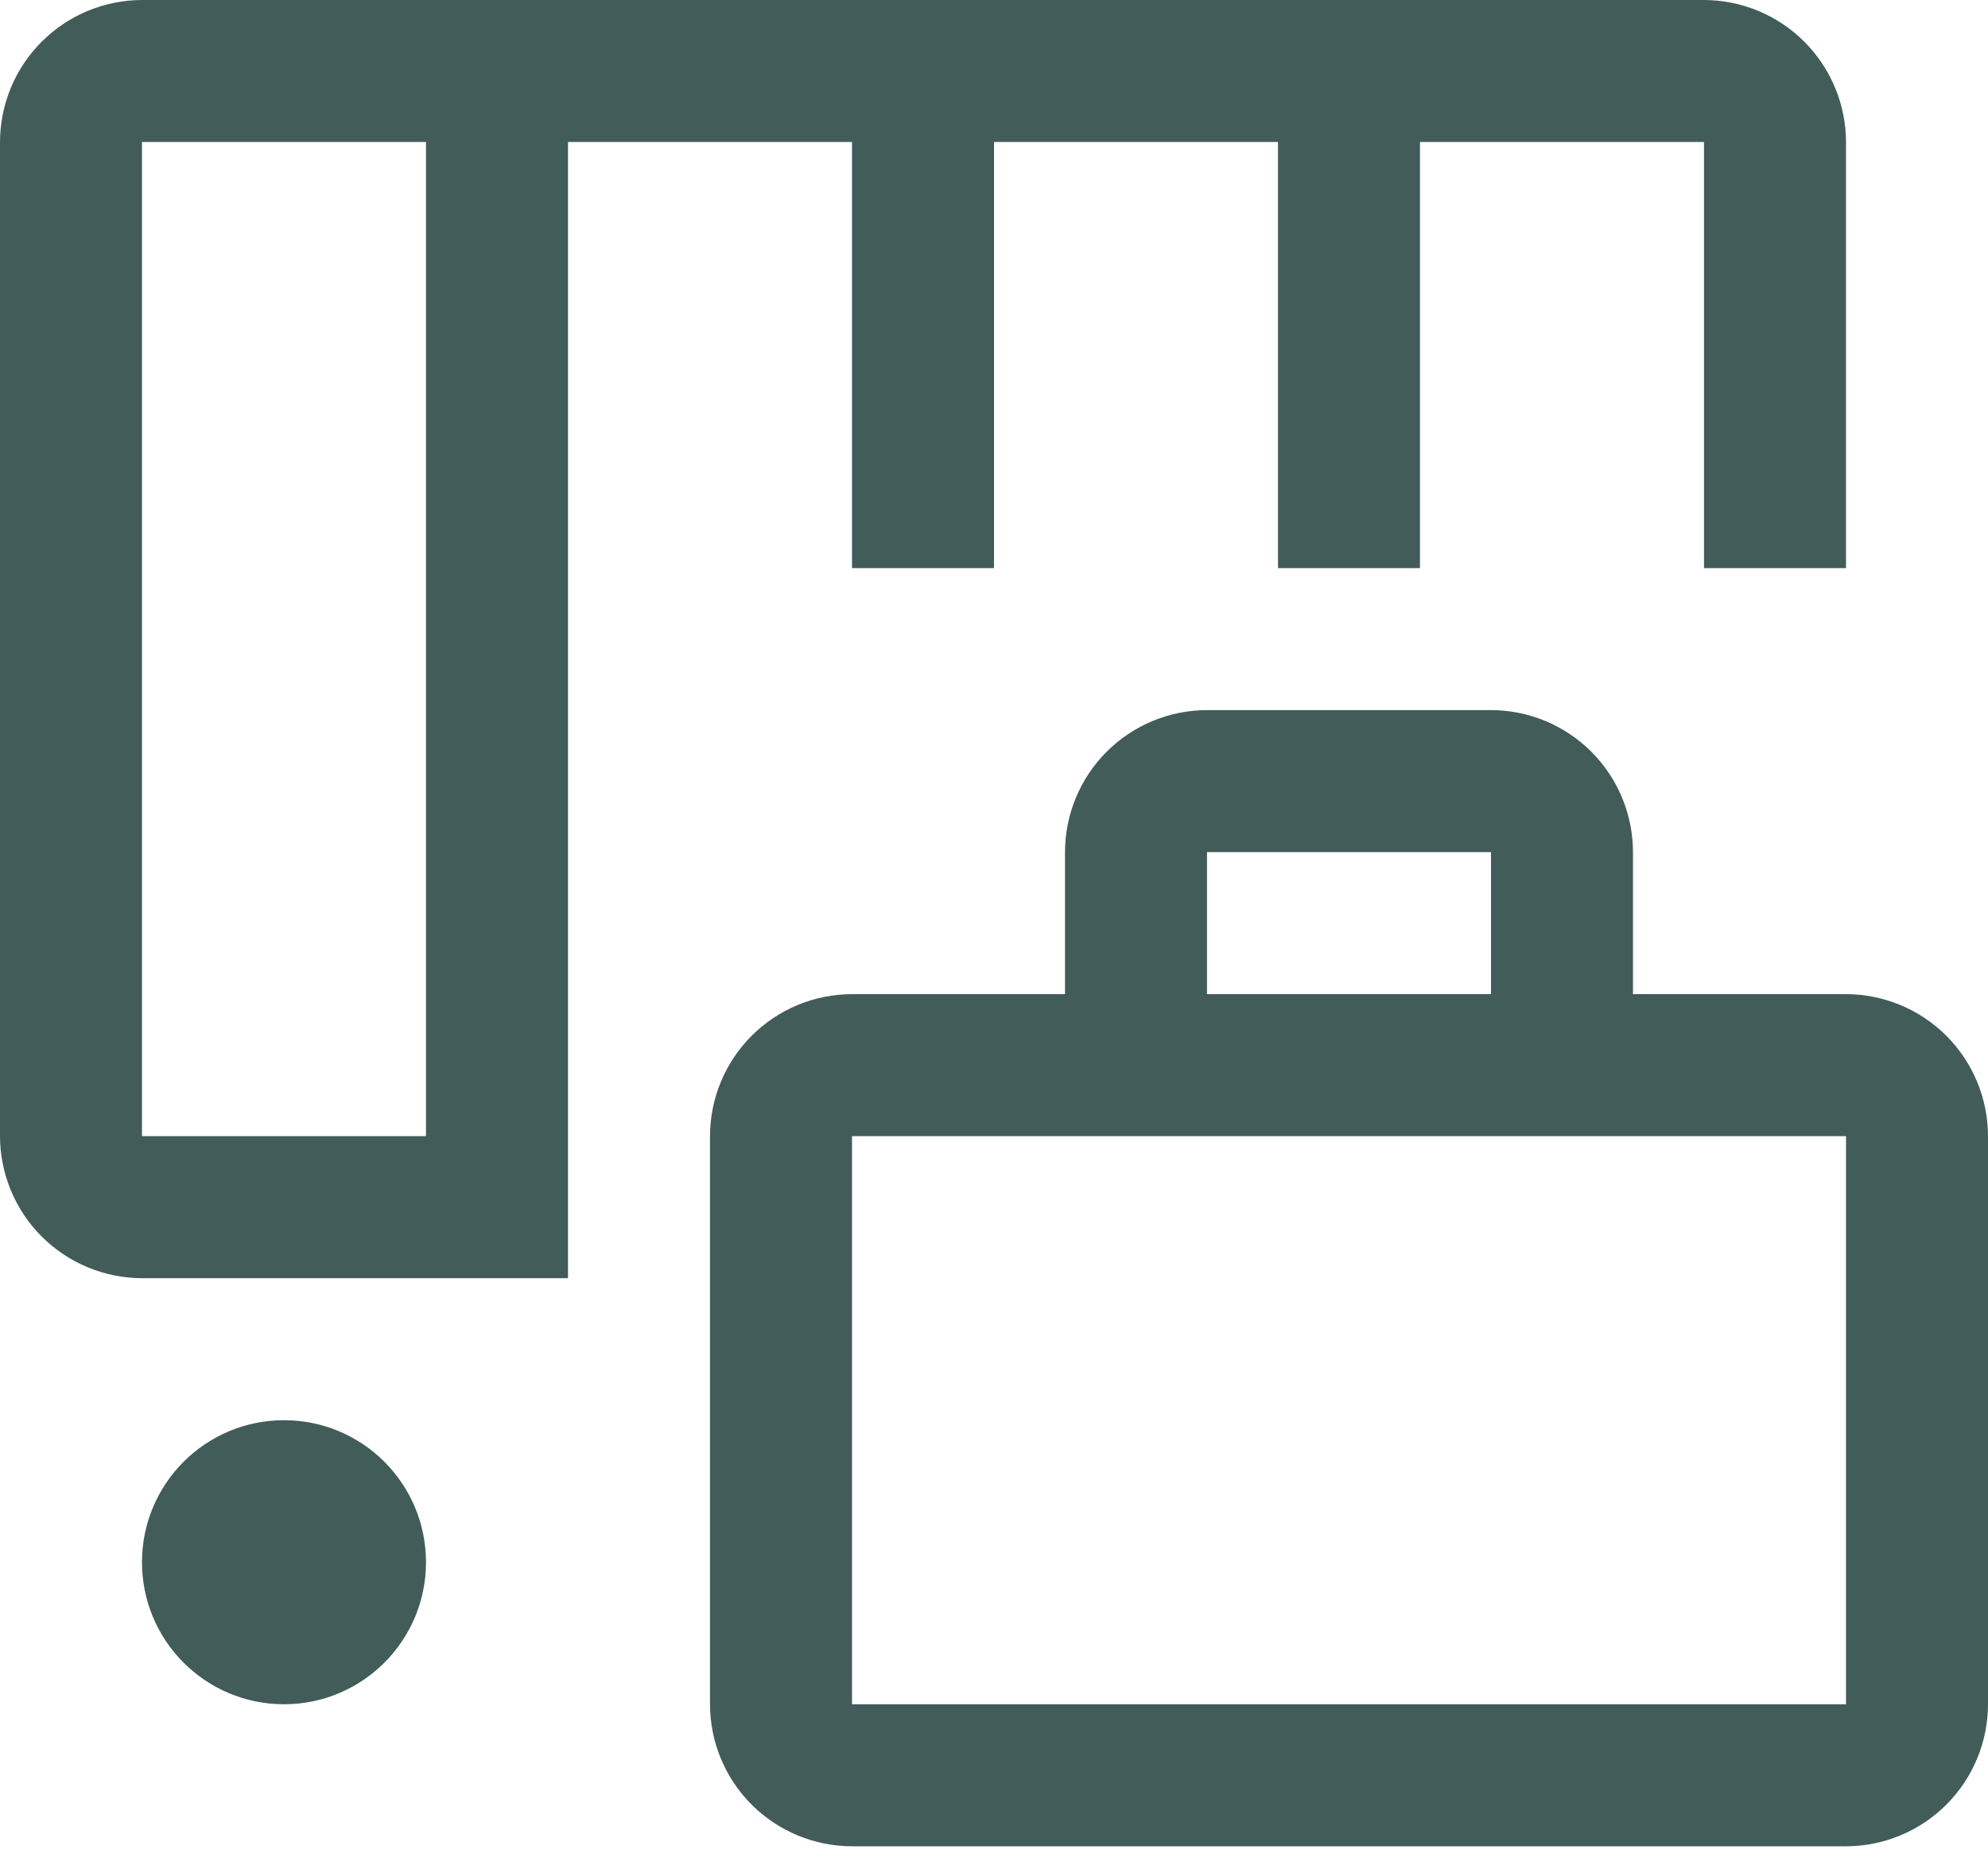
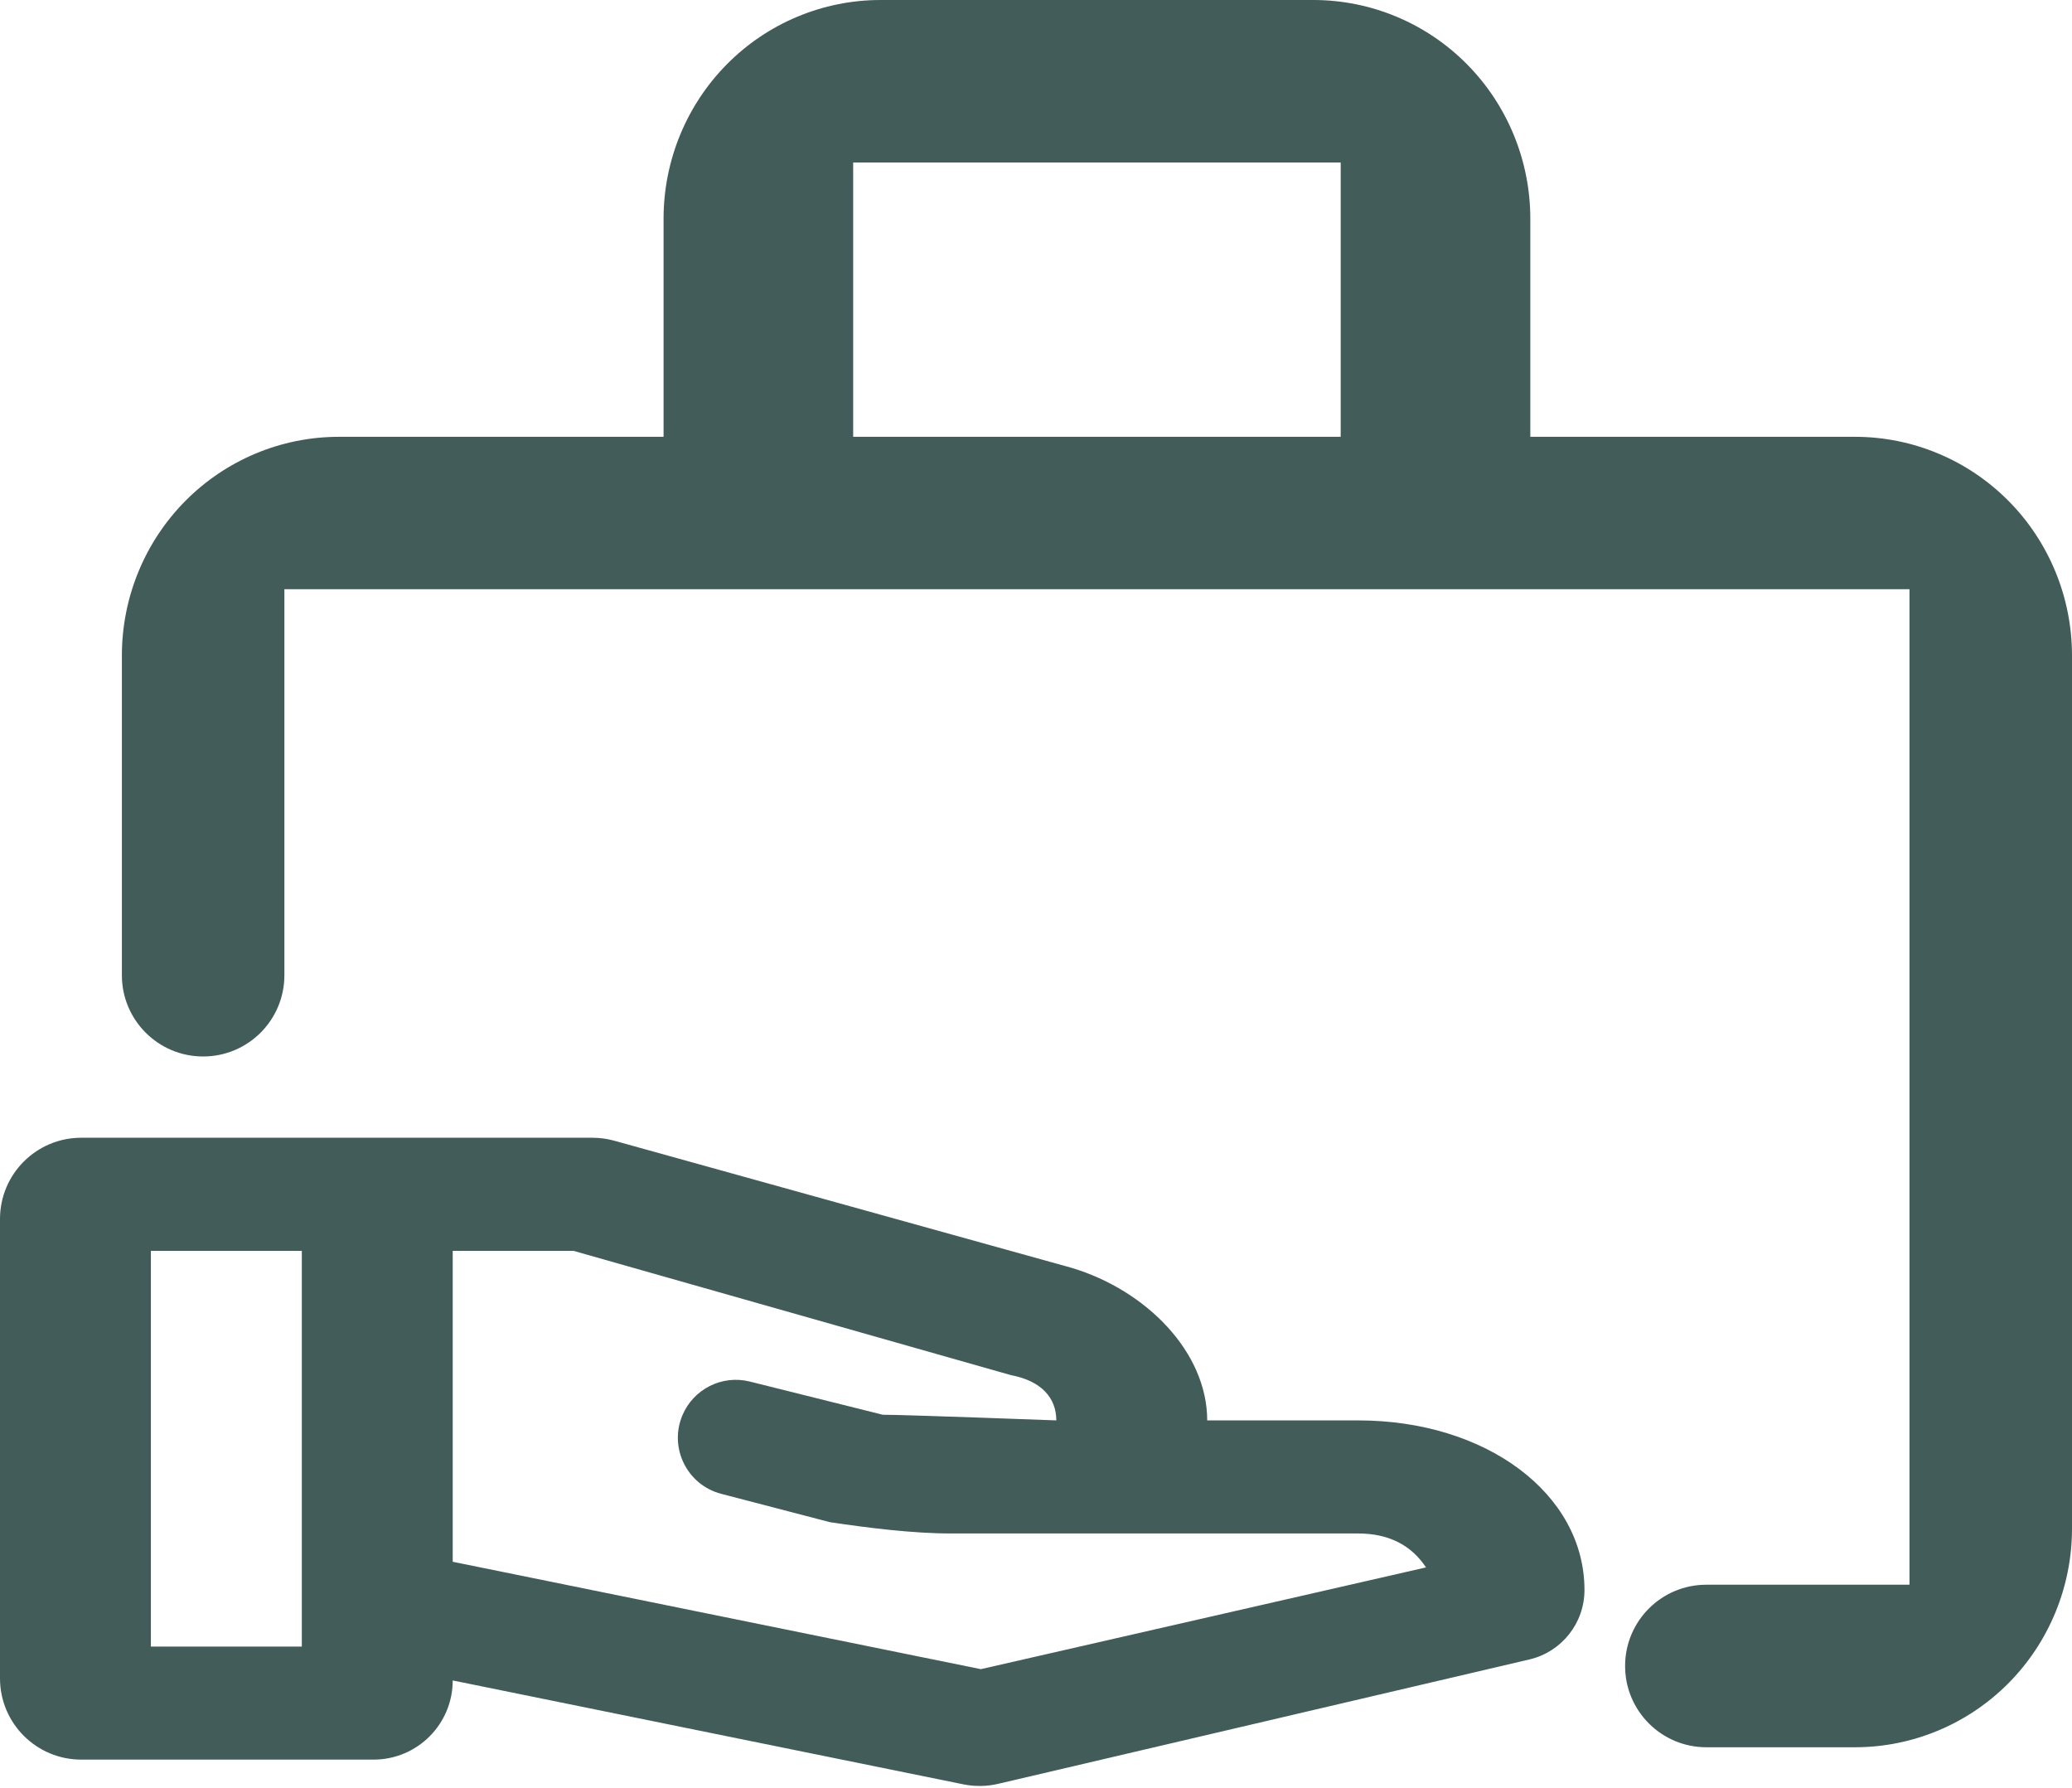
- <svg xmlns="http://www.w3.org/2000/svg" width="50" height="47" viewBox="0 0 50 47" fill="none">
-   <path d="M7.143 42.857C9.115 42.857 10.714 41.258 10.714 39.286C10.714 37.313 9.115 35.714 7.143 35.714C5.17 35.714 3.571 37.313 3.571 39.286C3.571 41.258 5.17 42.857 7.143 42.857Z" fill="#425C5A" />
-   <path d="M46.429 25H41.071V21.428C41.07 20.482 40.694 19.574 40.024 18.904C39.355 18.235 38.447 17.858 37.5 17.857H30.357C29.41 17.858 28.503 18.235 27.833 18.904C27.163 19.574 26.787 20.482 26.786 21.428V25H21.429C20.482 25.001 19.574 25.378 18.904 26.047C18.235 26.717 17.858 27.625 17.857 28.571V42.857C17.858 43.804 18.235 44.712 18.904 45.381C19.574 46.051 20.482 46.428 21.429 46.429H46.429C47.375 46.428 48.283 46.051 48.953 45.381C49.622 44.712 49.999 43.804 50 42.857V28.571C49.999 27.625 49.622 26.717 48.953 26.047C48.283 25.378 47.375 25.001 46.429 25ZM30.357 21.428H37.5V25H30.357V21.428ZM46.429 42.857H21.429V28.571H46.429V42.857Z" fill="#425C5A" />
-   <path d="M14.286 3.571H21.429V14.286H25V3.571H32.143V14.286H35.714V3.571H42.857V14.286H46.429V3.58C46.429 3.11 46.336 2.644 46.156 2.21C45.976 1.776 45.712 1.381 45.38 1.049C45.048 0.716 44.653 0.452 44.218 0.272C43.784 0.093 43.319 -4.68912e-05 42.848 1.78188e-08H3.58C3.11 -4.68912e-05 2.644 0.093 2.21 0.272C1.776 0.452 1.381 0.716 1.049 1.049C0.716 1.381 0.452 1.776 0.272 2.21C0.093 2.644 -4.68378e-05 3.11 7.12712e-08 3.58V28.562C-9.37504e-05 29.032 0.092 29.498 0.272 29.933C0.452 30.367 0.716 30.762 1.048 31.094C1.381 31.427 1.776 31.691 2.21 31.87C2.644 32.05 3.11 32.143 3.58 32.143H14.286V3.571ZM10.714 28.571H3.571V3.571H10.714V28.571Z" fill="#425C5A" />
+ <svg xmlns="http://www.w3.org/2000/svg" width="51" height="44" viewBox="0 0 51 44" fill="none">
+   <path d="M39 39.13C39 39.945 38.439 40.653 37.645 40.839L24.569 43.9C24.288 43.966 23.997 43.97 23.714 43.913L11.143 41.356C11.143 42.432 10.271 43.304 9.195 43.304H2C0.895 43.304 0 42.409 0 41.304V30C0 28.895 0.895 28 2 28H14.584C14.765 28 14.945 28.025 15.12 28.073L26.371 31.2C28.229 31.756 29.714 33.287 29.714 34.956H33.429C36.586 34.956 39 36.765 39 39.13ZM7.429 40.522V30.783H3.714V40.522H7.429ZM35.1 38.574C34.729 38.017 34.171 37.739 33.429 37.739H23.4C22.471 37.739 21.357 37.6 20.429 37.461L17.751 36.763C16.911 36.544 16.46 35.63 16.797 34.83C17.07 34.182 17.774 33.83 18.456 34L21.729 34.817C22.286 34.817 26 34.956 26 34.956C26 34.4 25.629 33.983 24.886 33.843L14.114 30.783H11.143V38.435L24.143 41.078L35.1 38.574Z" fill="#425C5A" />
+   <path fill-rule="evenodd" clip-rule="evenodd" d="M37.667 10.75H45.667C47.081 10.752 48.436 11.319 49.436 12.326C50.436 13.334 50.998 14.7 51 16.125V37.625C50.998 39.05 50.436 40.416 49.436 41.424C48.436 42.431 47.081 42.998 45.667 43H42C40.895 43 40 42.105 40 41C40 39.895 40.895 39 42 39H47V14.5H7V24C7 25.105 6.105 26 5 26C3.895 26 3 25.105 3 24V16.125C3.002 14.7 3.564 13.334 4.564 12.326C5.564 11.319 6.919 10.752 8.333 10.75H16.333V5.375C16.335 3.95 16.897 2.584 17.897 1.576C18.897 0.568 20.253 0.002 21.667 0H32.333C33.747 0.002 35.103 0.568 36.103 1.576C37.103 2.584 37.665 3.95 37.667 5.375V10.75ZM33 4H21V10.75H33V4Z" fill="#425C5A" />
</svg>
